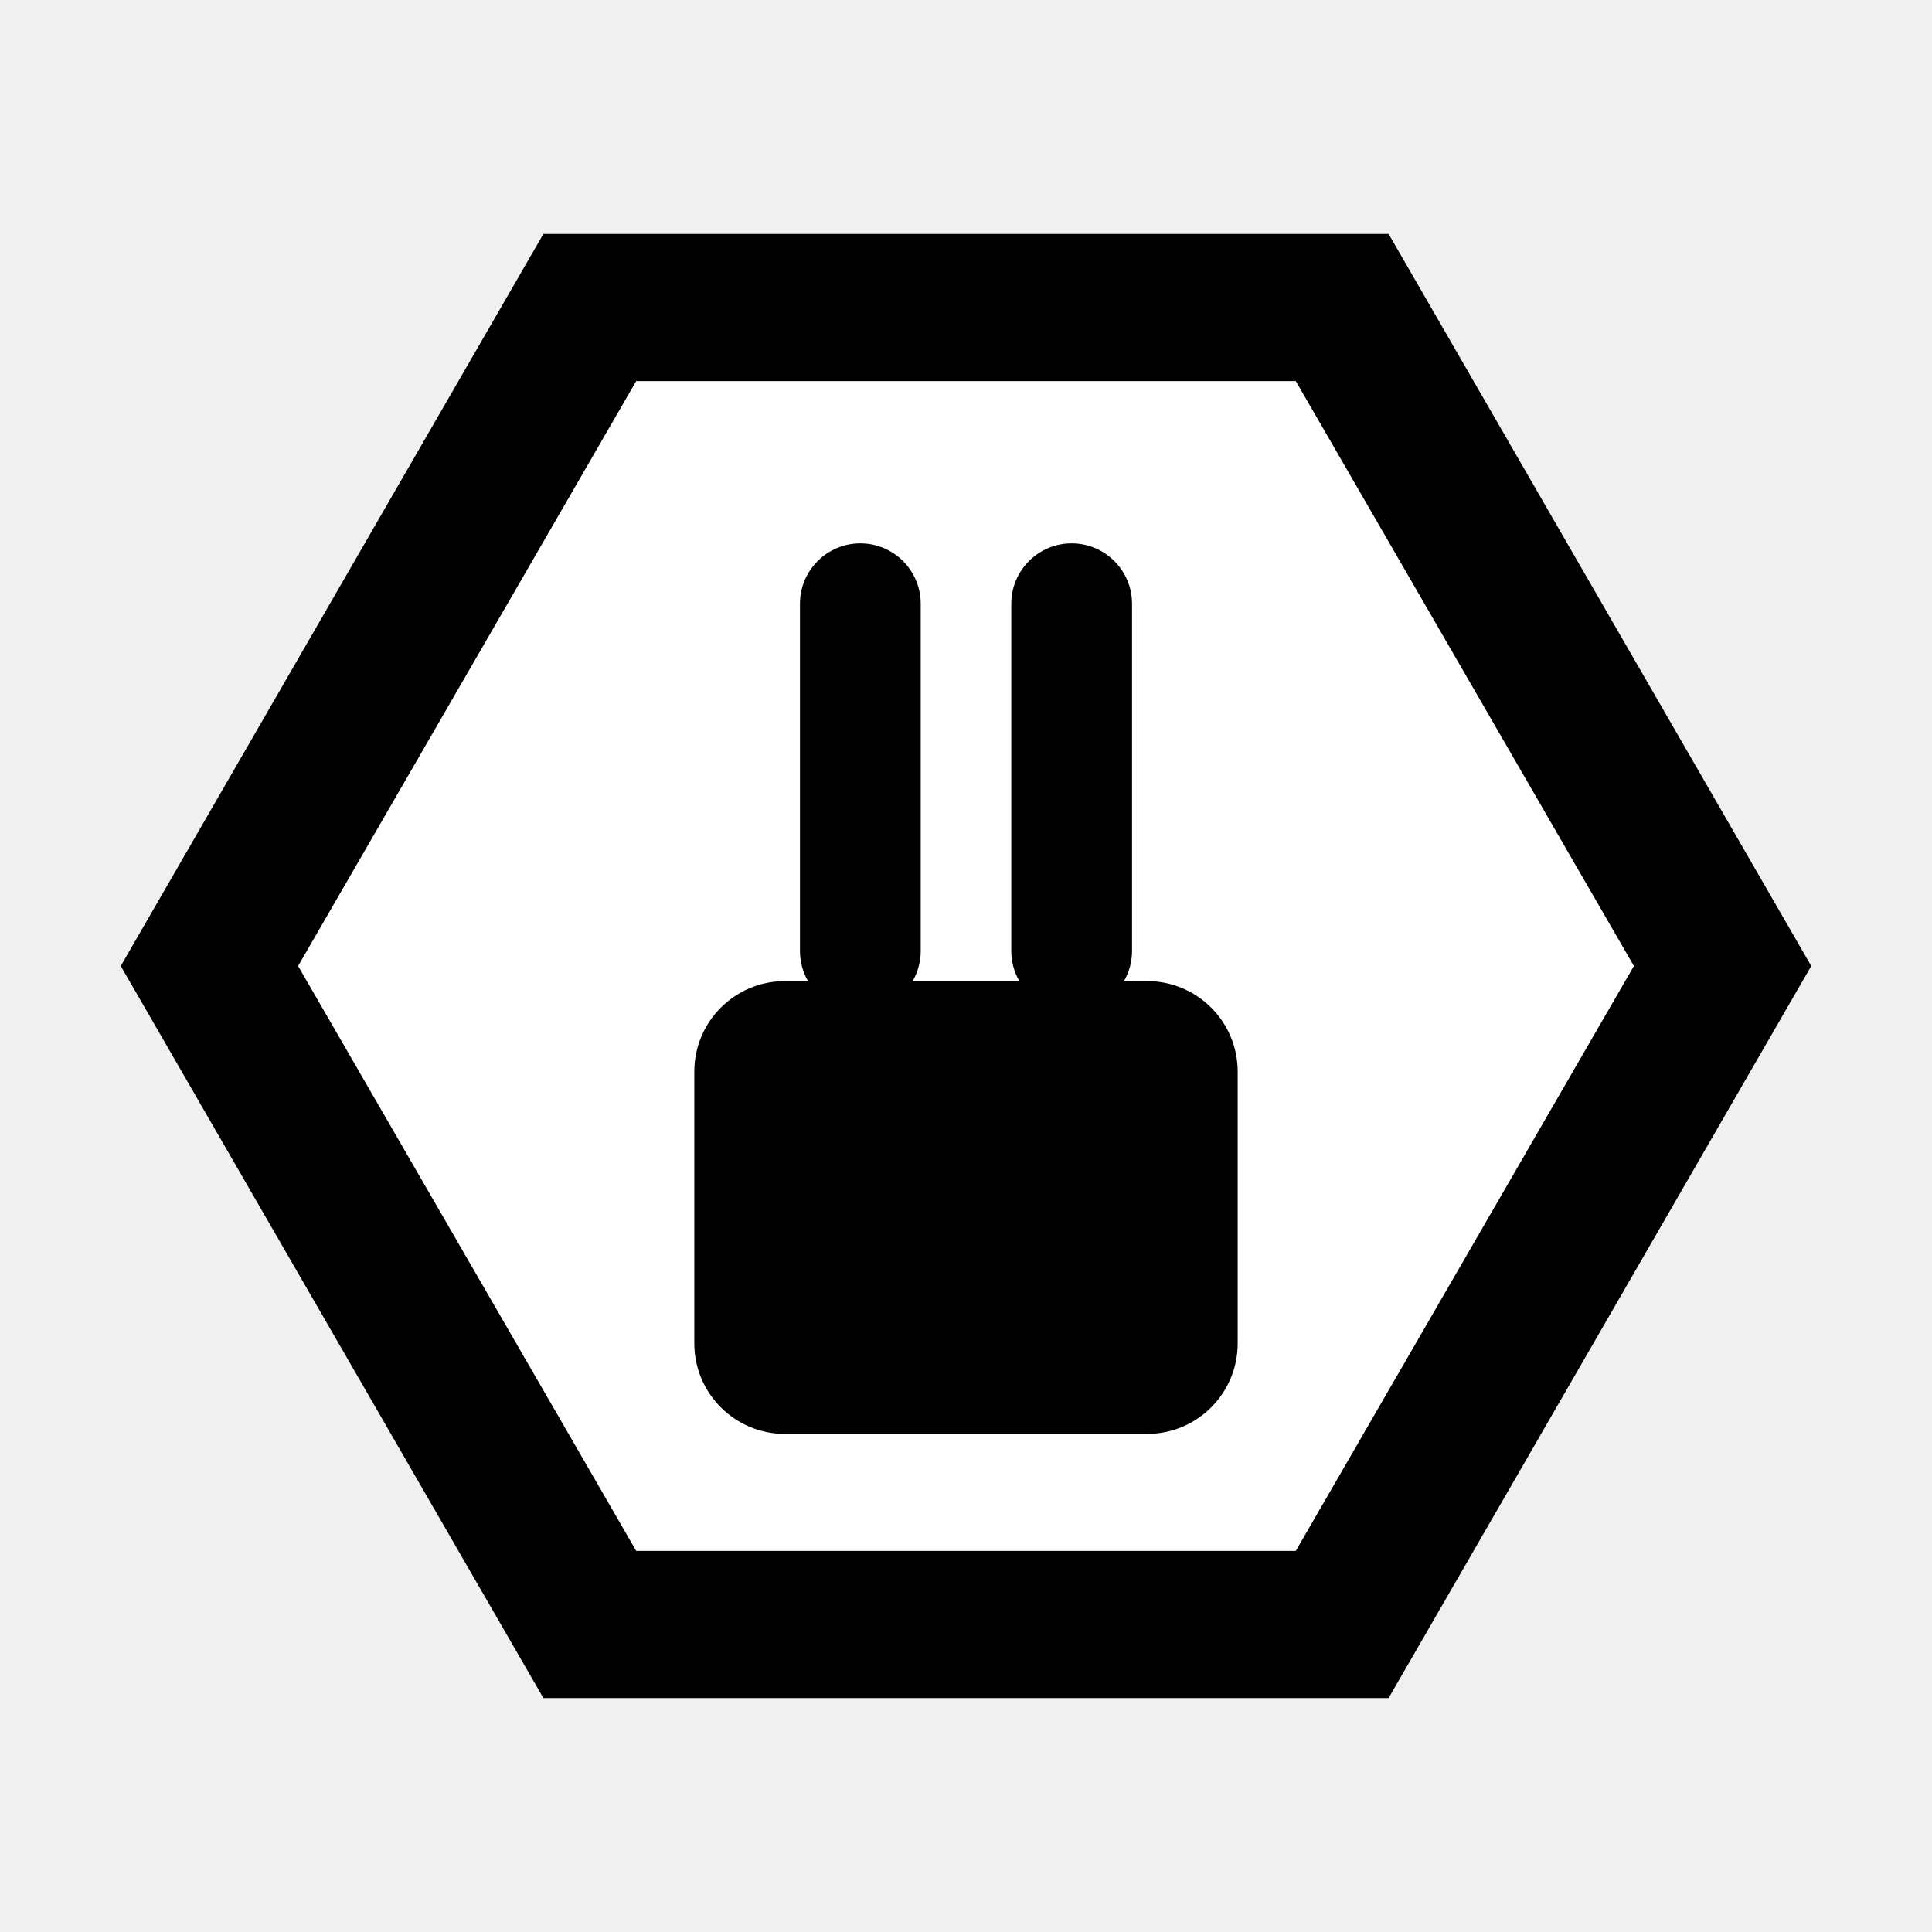
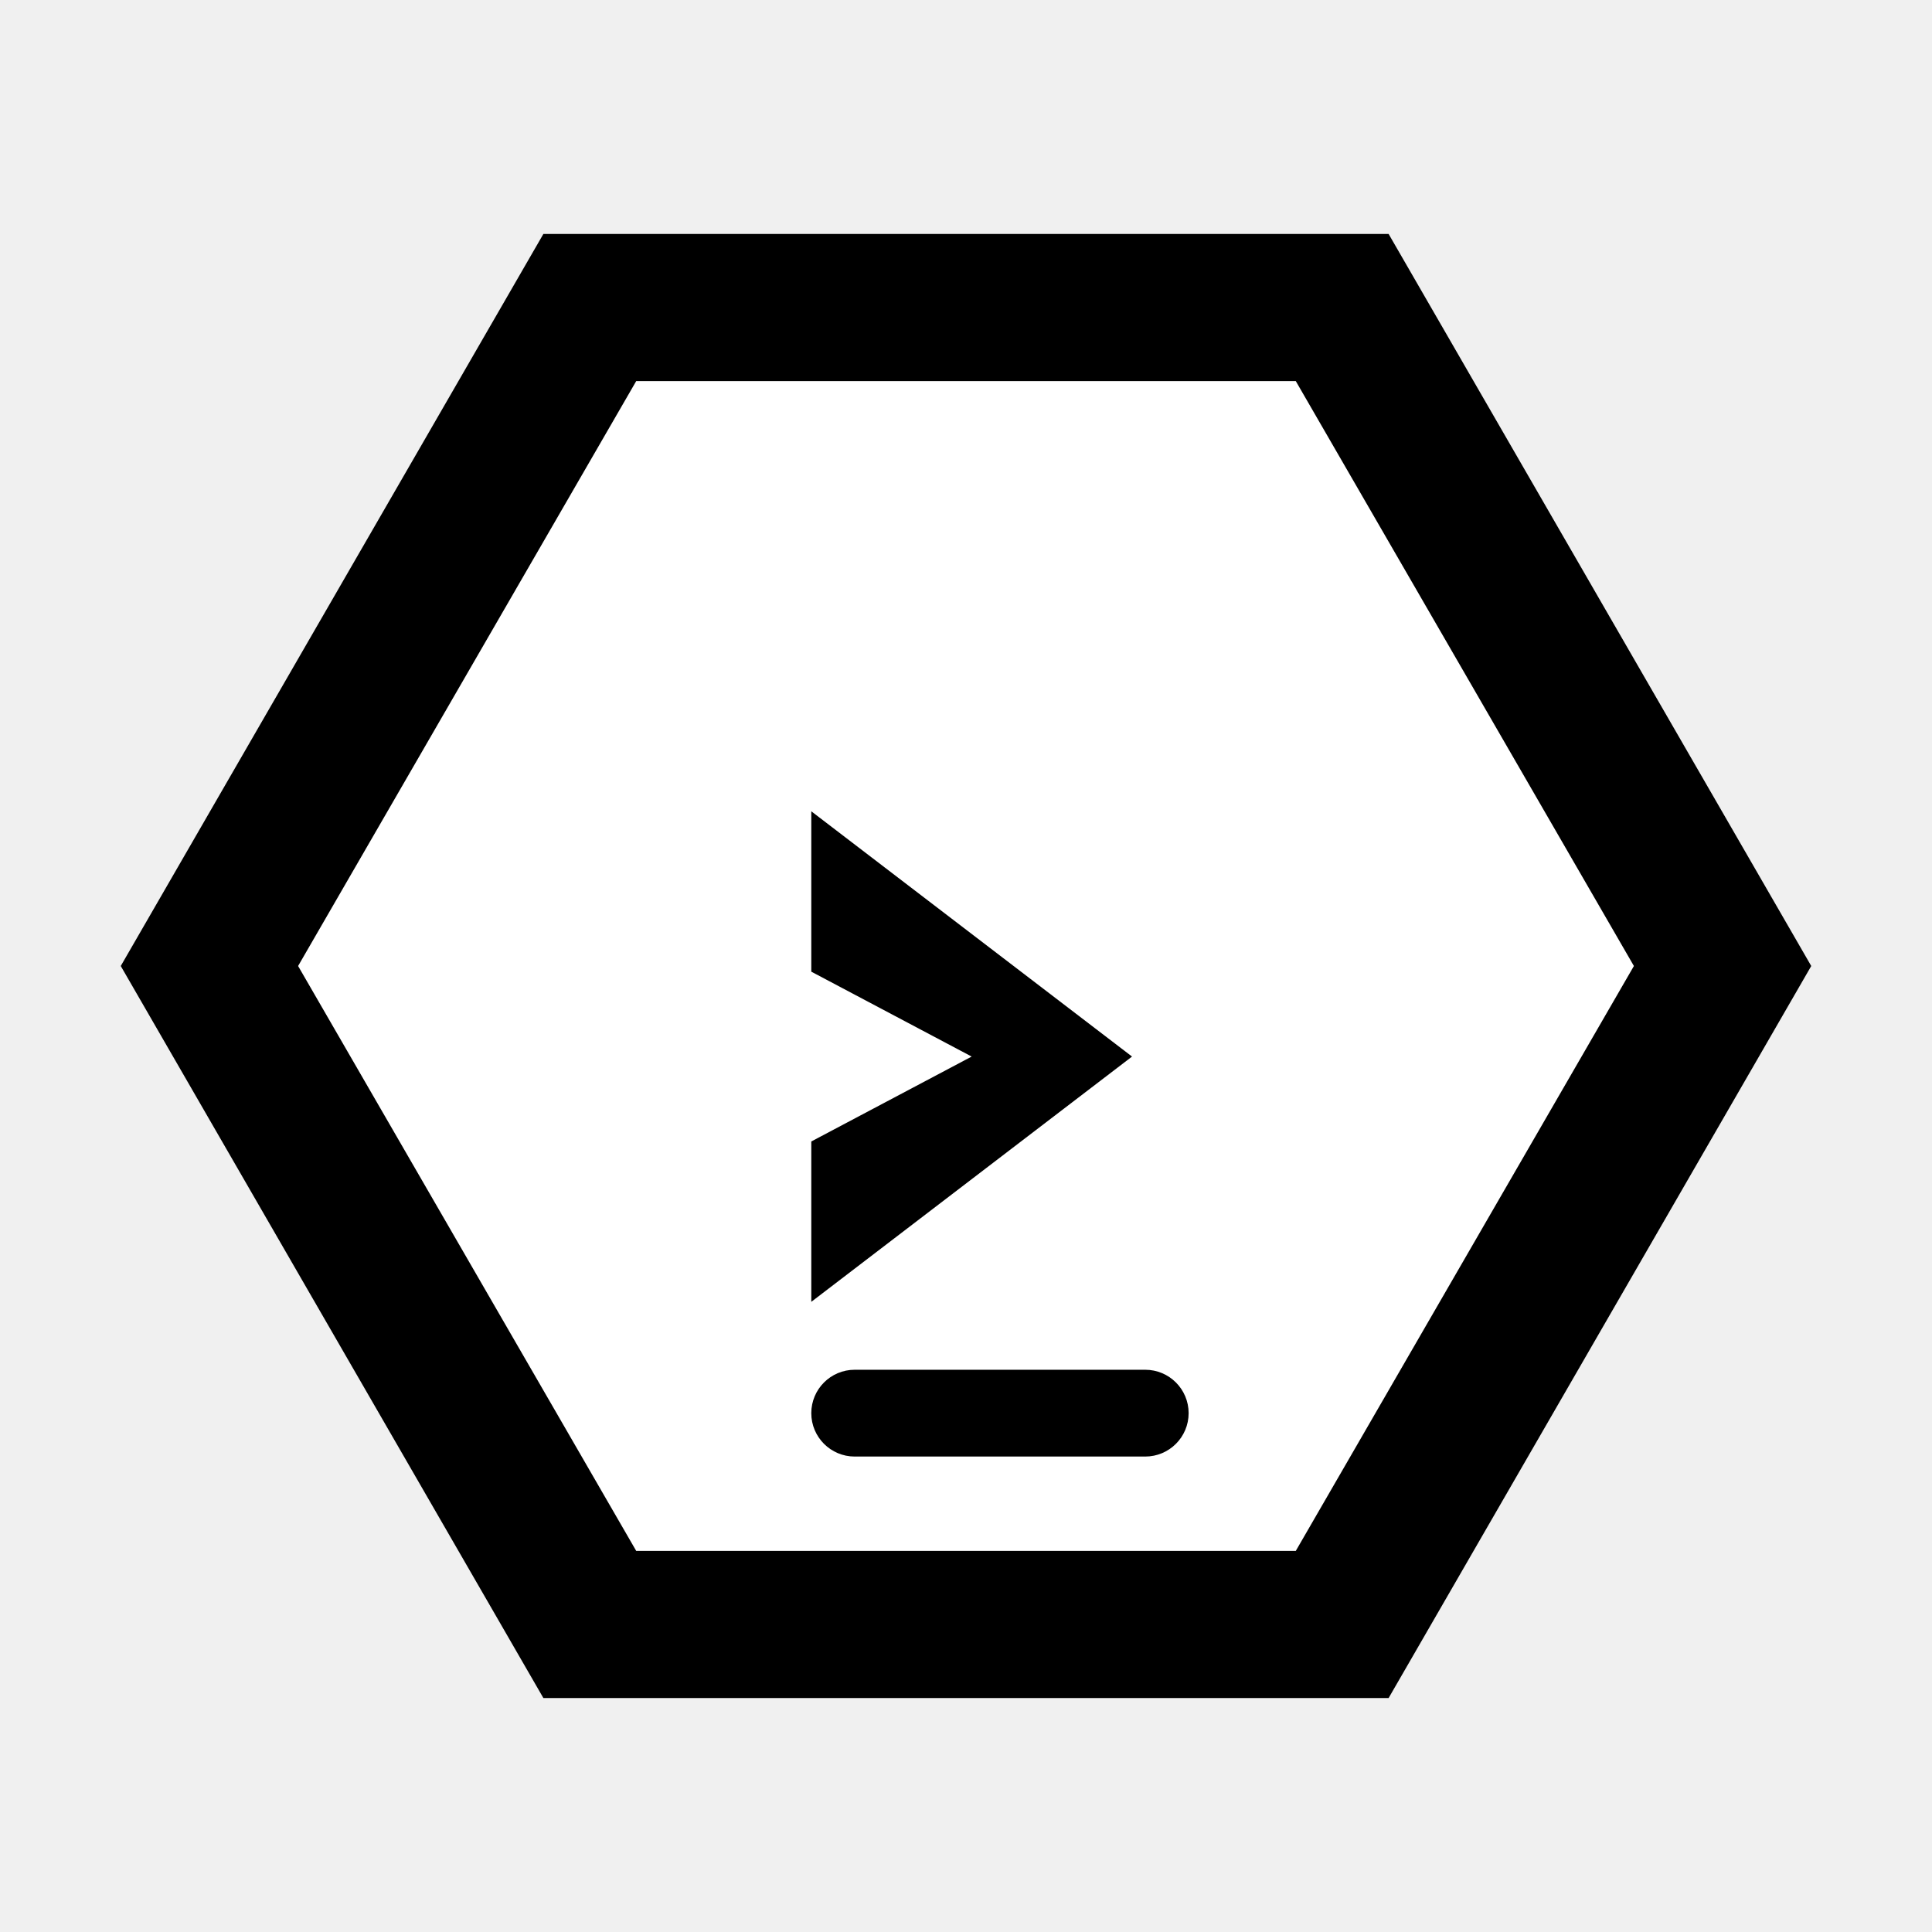
<svg xmlns="http://www.w3.org/2000/svg" viewBox="0 0 256 256">
  <polygon points="240,128 184,225 72,225 16,128 72,31 184,31" fill="#FFFFFF" />
  <path fill="#000000" fill-rule="evenodd" d="M240,128 L184,225 L72,225 L16,128 L72,31 L184,31 Z M216.5,128 L171.7,205.5 L84.3,205.5 L39.5,128 L84.3,50.5 L171.7,50.5 Z" />
-   <rect x="106" y="72" width="16" height="62" rx="8" fill="#000000" />
-   <rect x="134" y="72" width="16" height="62" rx="8" fill="#000000" />
-   <rect x="92" y="130" width="72" height="60" rx="12" fill="#000000" />
+   <polygon points="107.5,107.5 150,140 107.5,172.5 107.5,151.25 128.75,140 107.5,128.75" fill="#000000" />
+   <rect x="107.5" y="181.5" width="50" height="11.5" rx="5.75" fill="#000000" />
</svg>
